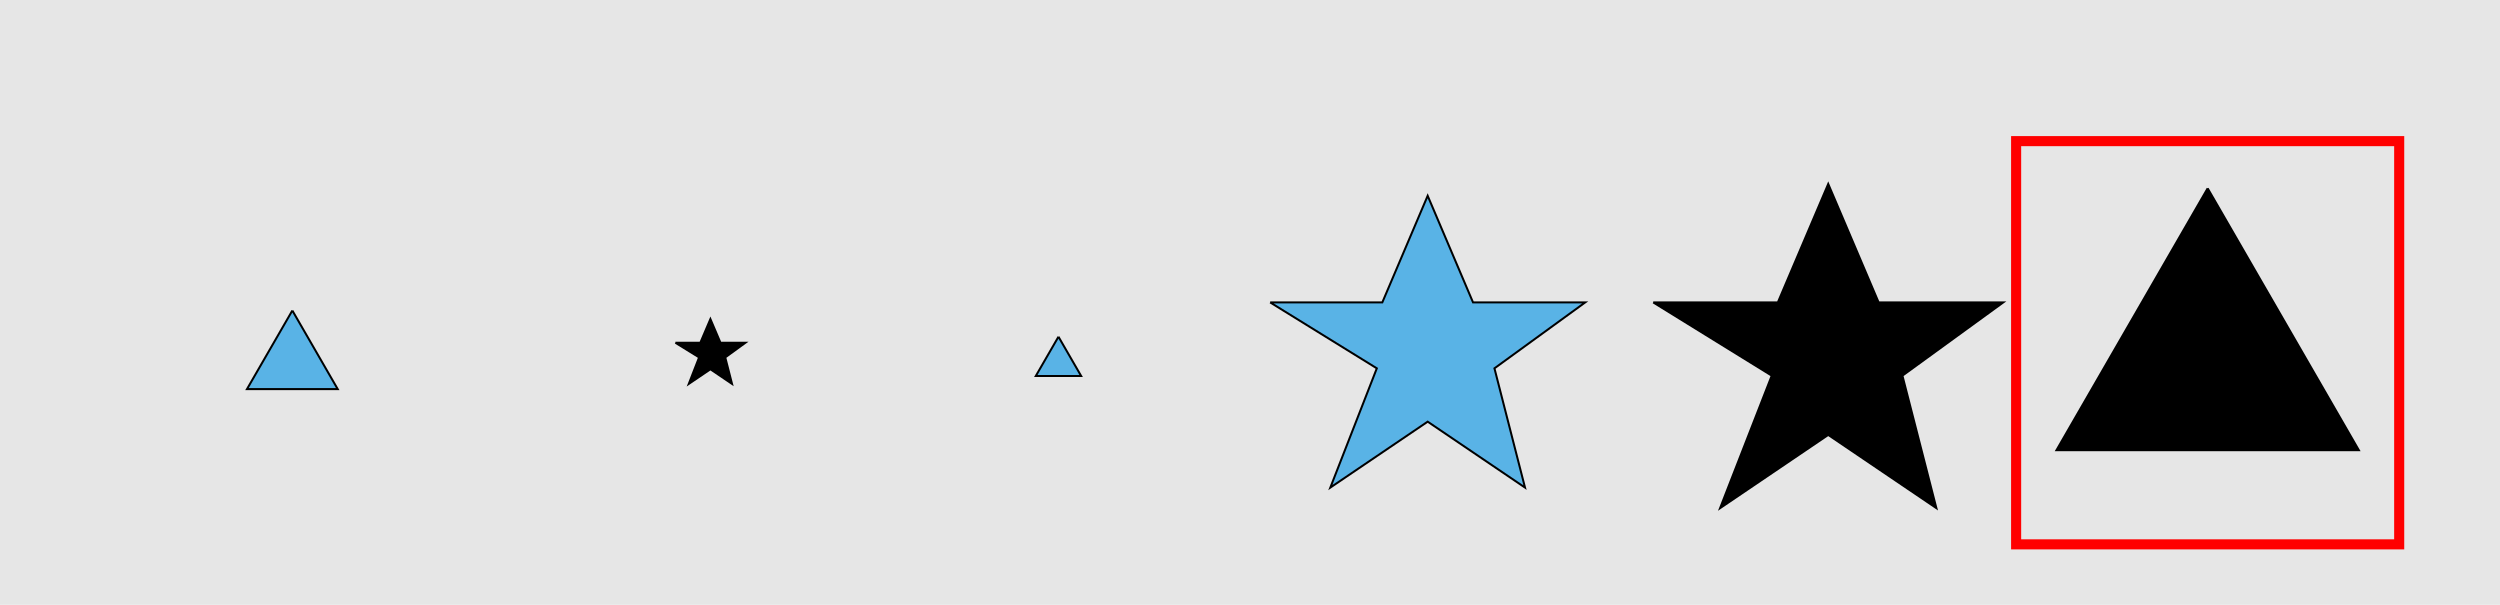
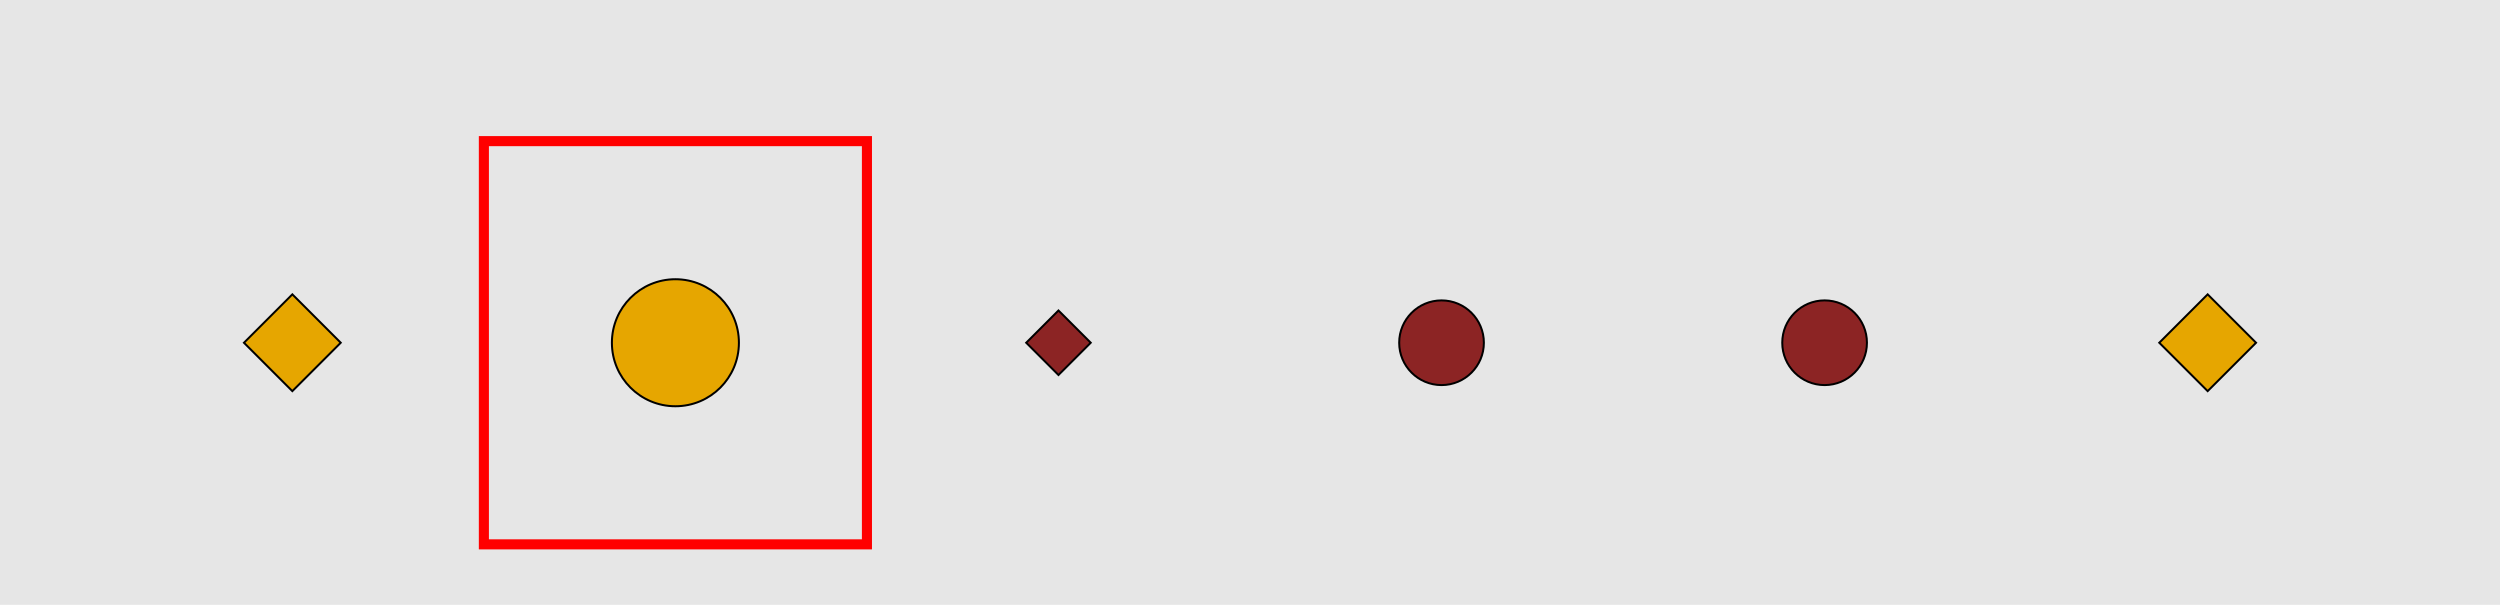
<svg xmlns="http://www.w3.org/2000/svg" width="1240pt" height="300pt" viewBox="0 0 1240 300" version="1.1">
-   <g id="surface176">
+   <g id="surface406">
    <rect x="0" y="0" width="1240" height="300" style="fill:rgb(90%,90%,90%);fill-opacity:1;stroke:none;" />
-     <path style="fill:none;stroke-width:5;stroke-linecap:butt;stroke-linejoin:miter;stroke:rgb(100%,0%,0%);stroke-opacity:1;stroke-miterlimit:10;" d="M 1000 270 L 1190 270 L 1190 70 L 1000 70 Z M 1000 270 " />
-     <path style="fill-rule:nonzero;fill:rgb(35%,70%,90%);fill-opacity:1;stroke-width:1;stroke-linecap:butt;stroke-linejoin:miter;stroke:rgb(0%,0%,0%);stroke-opacity:1;stroke-miterlimit:10;" d="M 145 154.02 L 122.5 192.992 L 167.5 192.992 L 145 154.02 " />
-     <path style="fill-rule:nonzero;fill:rgb(0%,0%,0%);fill-opacity:1;stroke-width:1;stroke-linecap:butt;stroke-linejoin:miter;stroke:rgb(0%,0%,0%);stroke-opacity:1;stroke-miterlimit:10;" d="M 335 170 L 347.359 170 L 352.359 158.246 L 357.359 170 L 369.723 170 L 359.723 177.266 L 363.09 190.41 L 352.359 183.145 L 341.633 190.41 L 346.754 177.266 L 335 170 " />
-     <path style="fill-rule:nonzero;fill:rgb(35%,70%,90%);fill-opacity:1;stroke-width:1;stroke-linecap:butt;stroke-linejoin:miter;stroke:rgb(0%,0%,0%);stroke-opacity:1;stroke-miterlimit:10;" d="M 525 167.008 L 513.75 186.496 L 536.25 186.496 L 525 167.008 " />
-     <path style="fill-rule:nonzero;fill:rgb(35%,70%,90%);fill-opacity:1;stroke-width:1;stroke-linecap:butt;stroke-linejoin:miter;stroke:rgb(0%,0%,0%);stroke-opacity:1;stroke-miterlimit:10;" d="M 630 150 L 685.625 150 L 708.125 97.098 L 730.625 150 L 786.246 150 L 741.246 182.695 L 756.406 241.84 L 708.125 209.145 L 659.84 241.84 L 682.902 182.695 L 630 150 " />
-     <path style="fill-rule:nonzero;fill:rgb(0%,0%,0%);fill-opacity:1;stroke-width:1;stroke-linecap:butt;stroke-linejoin:miter;stroke:rgb(0%,0%,0%);stroke-opacity:1;stroke-miterlimit:10;" d="M 820 150 L 881.805 150 L 906.805 91.223 L 931.805 150 L 993.605 150 L 943.605 186.328 L 960.449 252.043 L 906.805 215.715 L 853.156 252.043 L 878.777 186.328 L 820 150 " />
-     <path style="fill-rule:nonzero;fill:rgb(0%,0%,0%);fill-opacity:1;stroke-width:1;stroke-linecap:butt;stroke-linejoin:miter;stroke:rgb(0%,0%,0%);stroke-opacity:1;stroke-miterlimit:10;" d="M 1095 93.398 L 1020 223.301 L 1170 223.301 L 1095 93.398 " />
+     <path style="fill:none;stroke-width:5;stroke-linecap:butt;stroke-linejoin:miter;stroke:rgb(100%,0%,0%);stroke-opacity:1;stroke-miterlimit:10;" d="M 240 270 L 430 270 L 430 70 L 240 70 Z M 240 270 " />
+     <path style="fill-rule:nonzero;fill:rgb(90%,65%,0%);fill-opacity:1;stroke-width:1;stroke-linecap:butt;stroke-linejoin:miter;stroke:rgb(0%,0%,0%);stroke-opacity:1;stroke-miterlimit:10;" d="M 145 146 L 169 170 L 145 194 L 121 170 Z M 145 146 " />
+     <path style="fill-rule:nonzero;fill:rgb(90%,65%,0%);fill-opacity:1;stroke-width:1;stroke-linecap:butt;stroke-linejoin:miter;stroke:rgb(0%,0%,0%);stroke-opacity:1;stroke-miterlimit:10;" d="M 366.5 170 C 366.5 187.398 352.398 201.5 335 201.5 C 317.602 201.5 303.5 187.398 303.5 170 C 303.5 152.602 317.602 138.5 335 138.5 C 352.398 138.5 366.5 152.602 366.5 170 " />
+     <path style="fill-rule:nonzero;fill:rgb(55%,14%,14%);fill-opacity:1;stroke-width:1;stroke-linecap:butt;stroke-linejoin:miter;stroke:rgb(0%,0%,0%);stroke-opacity:1;stroke-miterlimit:10;" d="M 525 154 L 541 170 L 525 186 L 509 170 Z M 525 154 " />
+     <path style="fill-rule:nonzero;fill:rgb(55%,14%,14%);fill-opacity:1;stroke-width:1;stroke-linecap:butt;stroke-linejoin:miter;stroke:rgb(0%,0%,0%);stroke-opacity:1;stroke-miterlimit:10;" d="M 736 170 C 736 181.598 726.598 191 715 191 C 703.402 191 694 181.598 694 170 C 694 158.402 703.402 149 715 149 C 726.598 149 736 158.402 736 170 " />
+     <path style="fill-rule:nonzero;fill:rgb(55%,14%,14%);fill-opacity:1;stroke-width:1;stroke-linecap:butt;stroke-linejoin:miter;stroke:rgb(0%,0%,0%);stroke-opacity:1;stroke-miterlimit:10;" d="M 926 170 C 926 181.598 916.598 191 905 191 C 893.402 191 884 181.598 884 170 C 884 158.402 893.402 149 905 149 C 916.598 149 926 158.402 926 170 " />
+     <path style="fill-rule:nonzero;fill:rgb(90%,65%,0%);fill-opacity:1;stroke-width:1;stroke-linecap:butt;stroke-linejoin:miter;stroke:rgb(0%,0%,0%);stroke-opacity:1;stroke-miterlimit:10;" d="M 1095 146 L 1119 170 L 1095 194 L 1071 170 Z M 1095 146 " />
  </g>
</svg>
